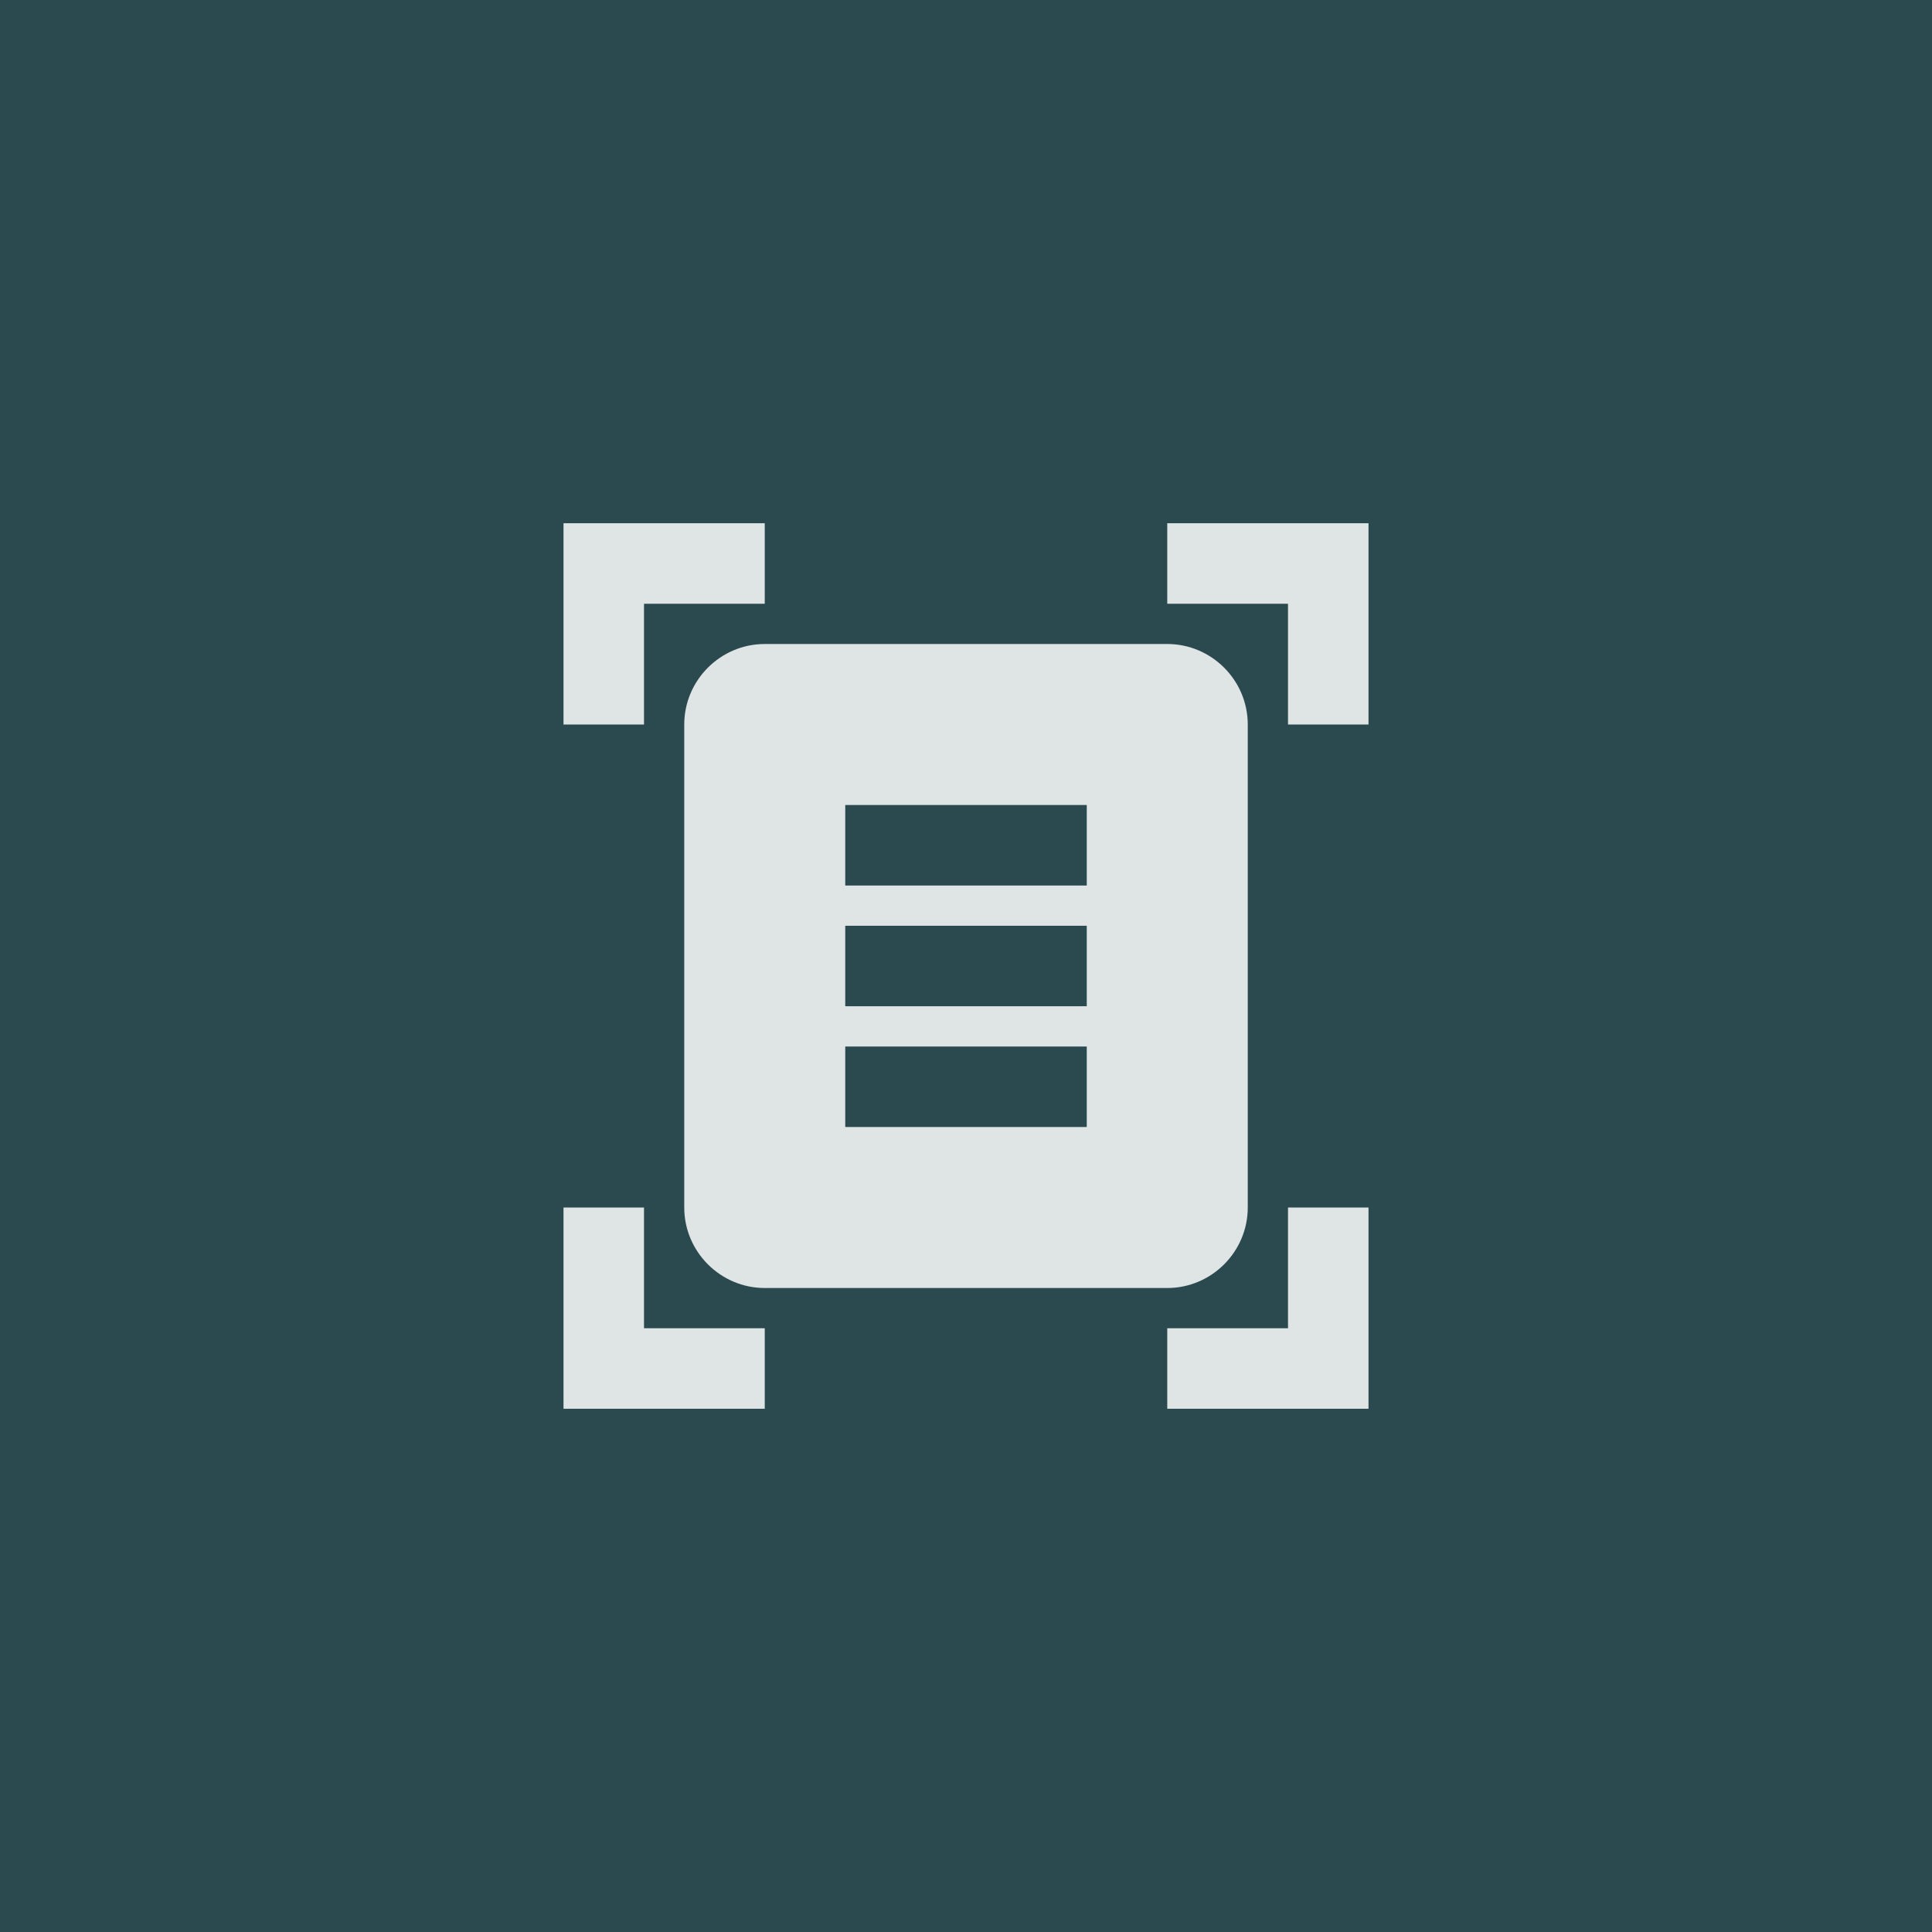
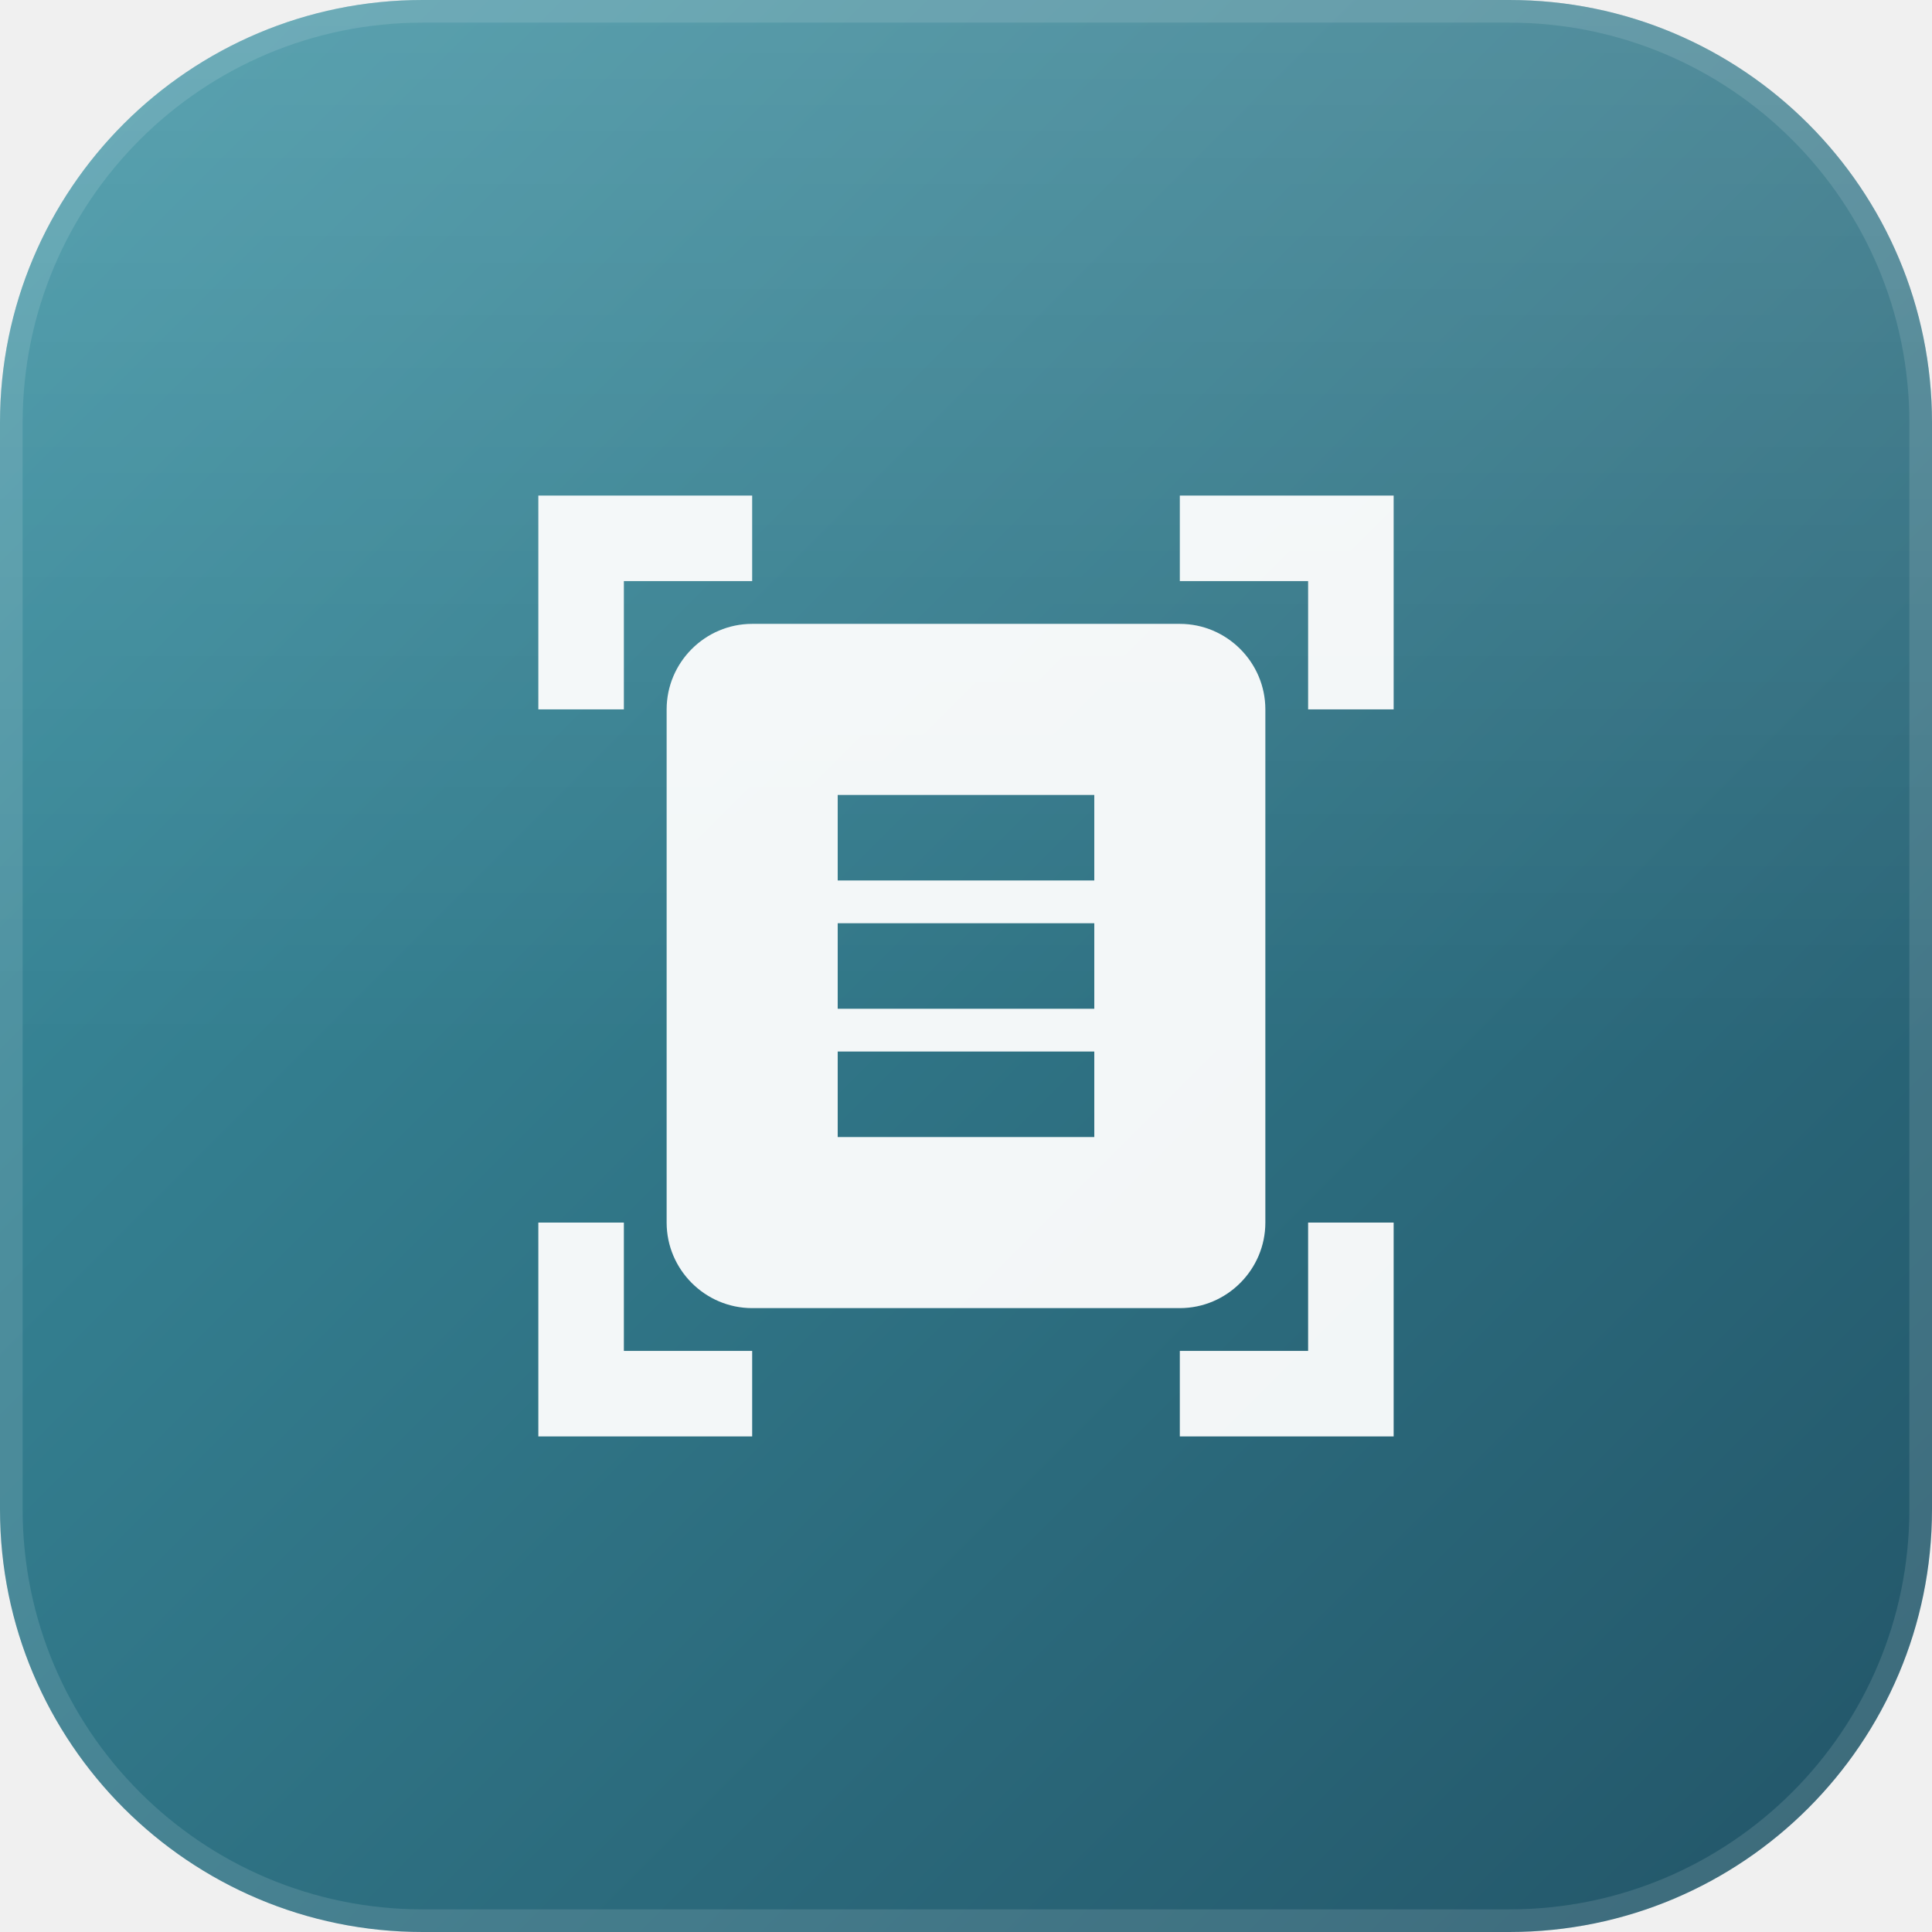
<svg xmlns="http://www.w3.org/2000/svg" viewBox="0 0 128 128" width="128" height="128">
-   <rect width="128" height="128" fill="#2B4A4F" />
-   <g transform="translate(32 32) scale(2.6667)" fill="#fff" fill-opacity=".85">
+   <defs>
+     <linearGradient id="bg" x1="0" y1="0" x2="1" y2="1">
+       <stop offset="0" stop-color="hsl(189 46% 44%)" />
+       <stop offset="1" stop-color="hsl(197 50% 27%)" />
+     </linearGradient>
+     <linearGradient id="sheen" x1="0" y1="0" x2="0" y2="1">
+       <stop offset="0" stop-color="#fff" stop-opacity=".16" />
+       <stop offset=".55" stop-color="#fff" stop-opacity="0" />
+     </linearGradient>
+   </defs>
+   <rect width="128" height="128" rx="28" fill="url(#bg)" />
+   <rect width="128" height="128" rx="28" fill="url(#sheen)" />
+   <rect x=".75" y=".75" width="126.5" height="126.5" rx="27.25" fill="none" stroke="#fff" stroke-opacity=".12" stroke-width="1.5" />
+   <g transform="translate(30 30) scale(2.8333)" fill="#fff" fill-opacity=".94">
    <path d="M7 3H4v3H2V1h5zm15 3V1h-5v2h3v3zM7 21H4v-3H2v5h5zm13-3v3h-3v2h5v-5zm-1 0c0 1.1-.9 2-2 2H7c-1.1 0-2-.9-2-2V6c0-1.1.9-2 2-2h10c1.1 0 2 .9 2 2zM15 8H9v2h6zm0 3H9v2h6zm0 3H9v2h6z" />
  </g>
</svg>
